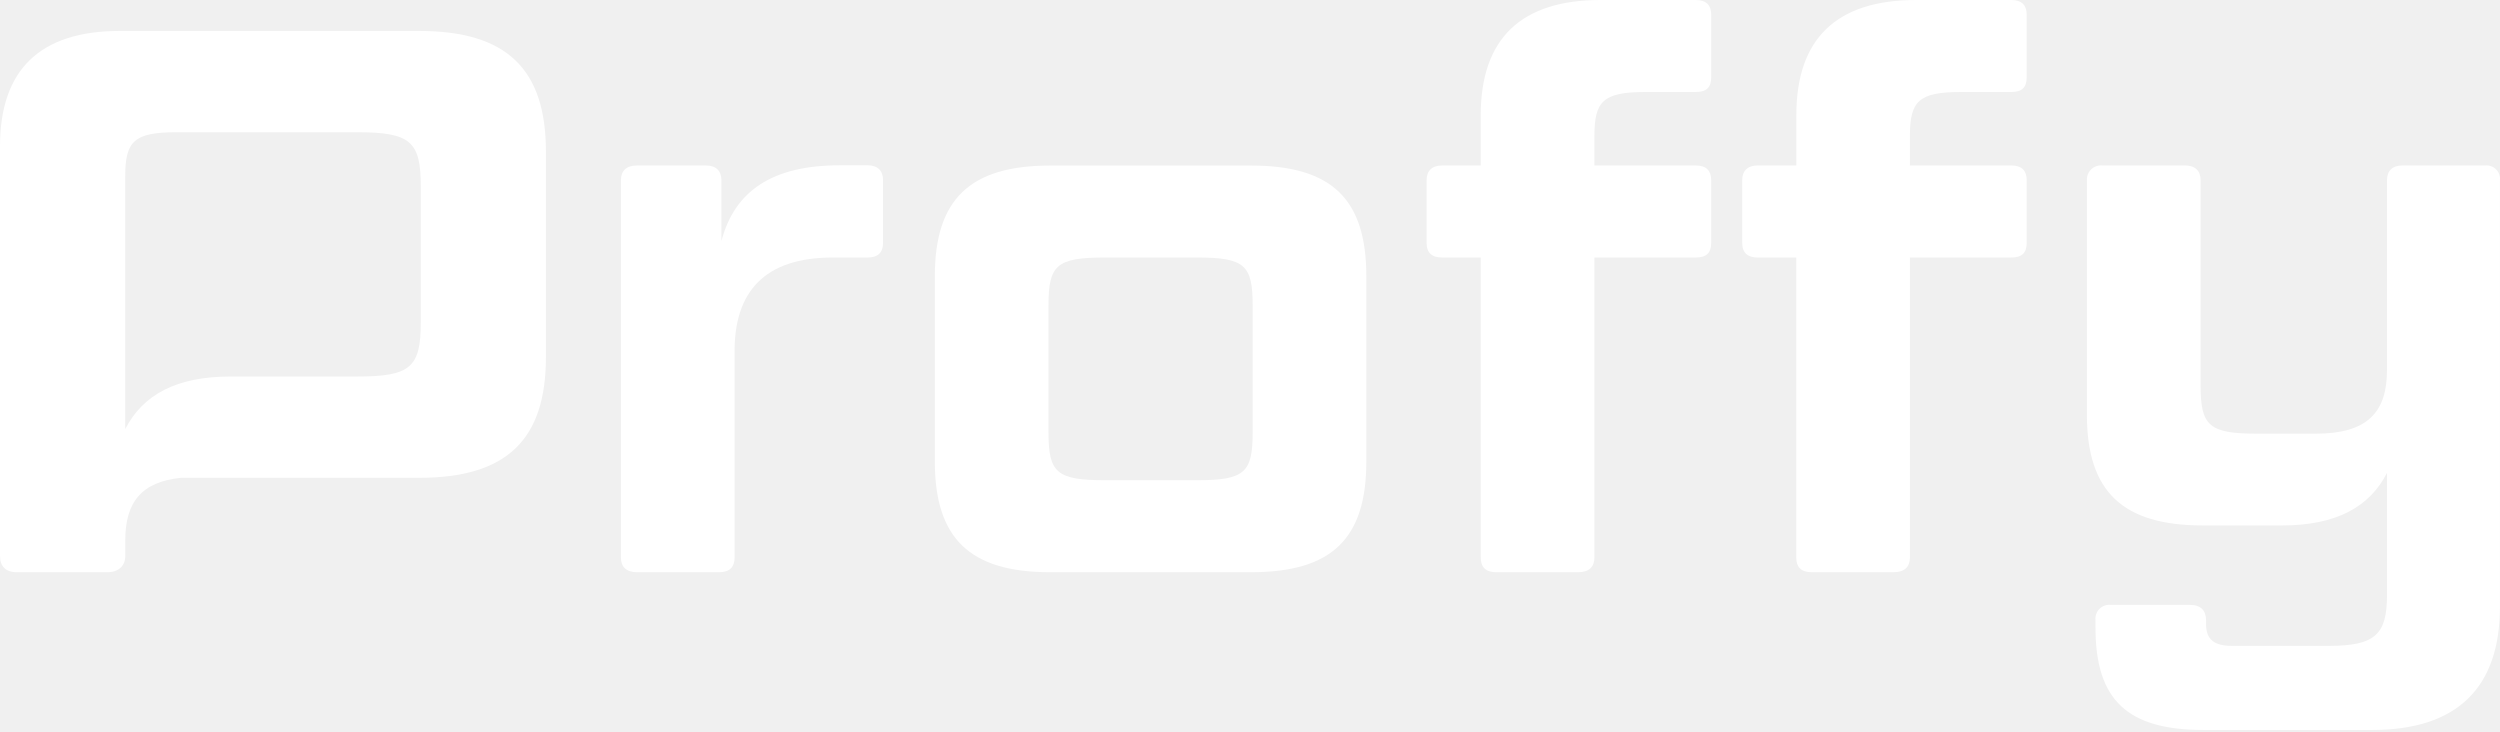
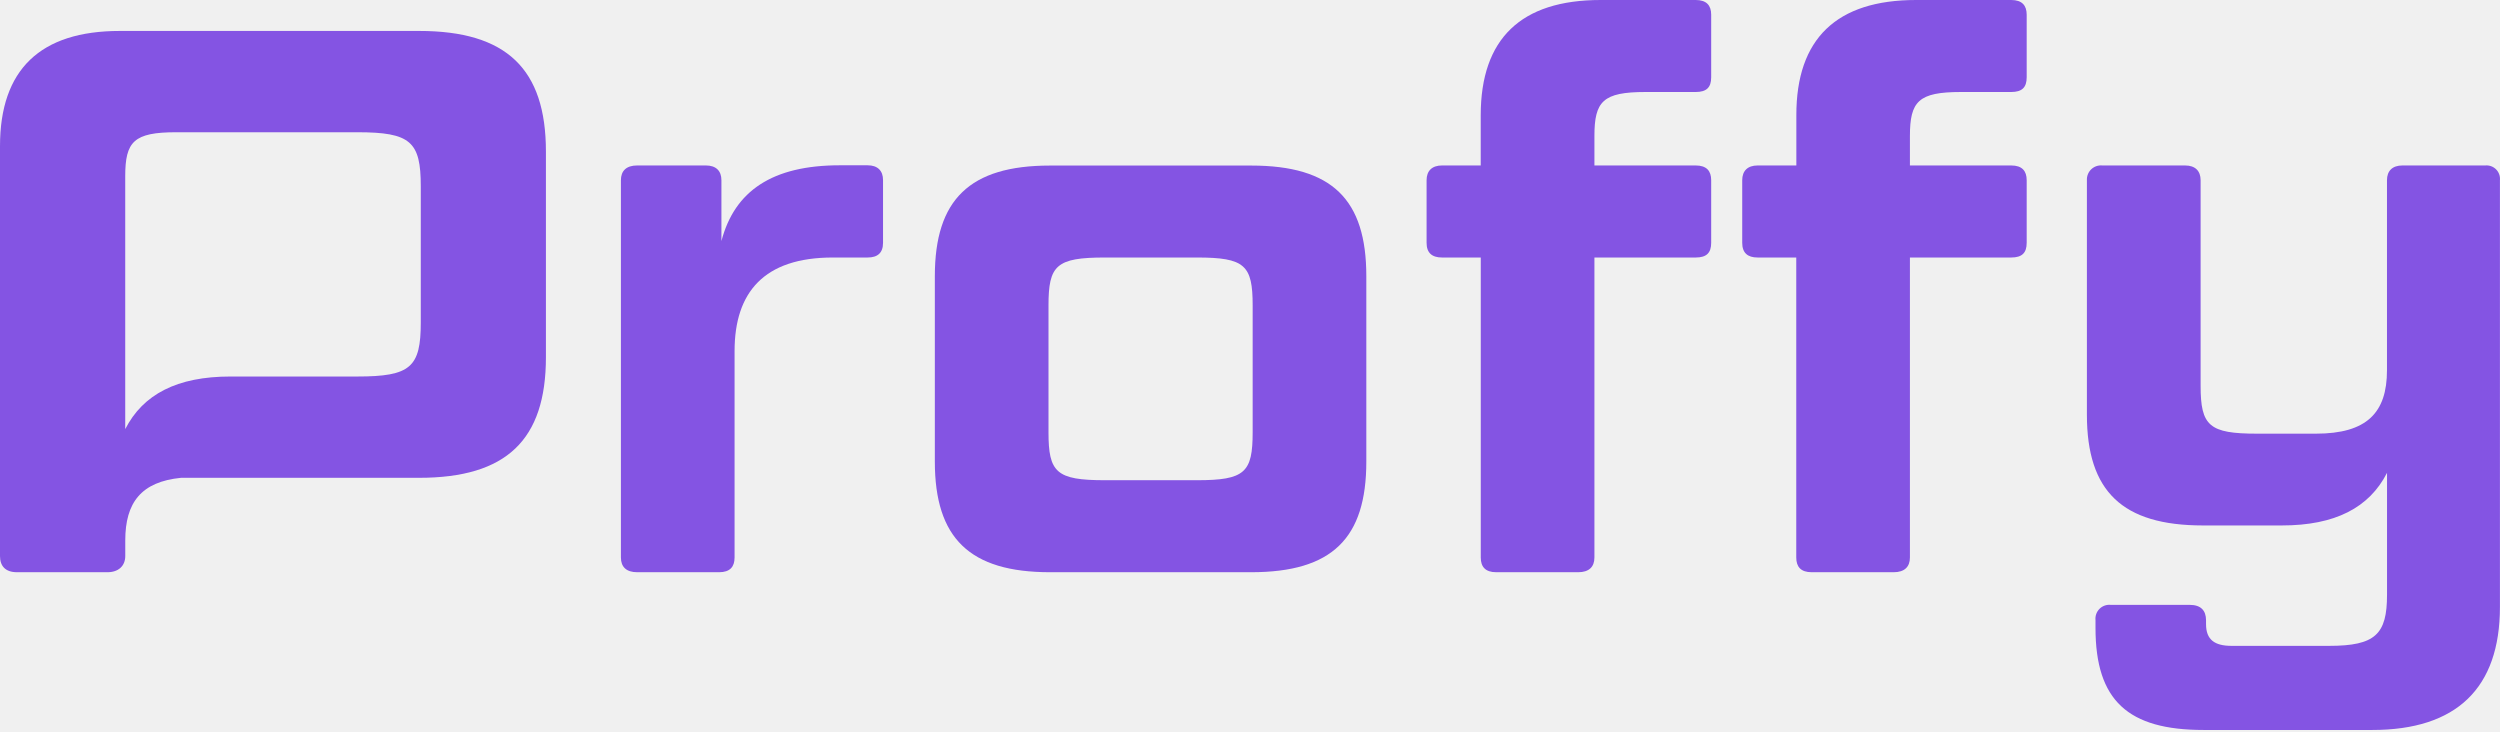
<svg xmlns="http://www.w3.org/2000/svg" width="434" height="127" viewBox="0 0 434 127" fill="none">
-   <path d="M72.759 5.372H20.803C6.978 5.372 0 12.083 0 25.377V96.522C0 98.265 0.936 99.338 2.952 99.338H18.658C20.537 99.338 21.747 98.265 21.747 96.522V93.821C21.747 87.231 24.524 83.64 31.426 82.948H72.759C87.924 82.948 94.772 76.373 94.772 62.007V26.312C94.772 11.946 87.924 5.372 72.759 5.372ZM73.048 55.965C73.048 63.757 71.283 65.363 62.015 65.363H40.001C30.741 65.363 24.829 68.452 21.739 74.494V30.612C21.739 24.57 23.215 22.957 30.596 22.957H62.015C71.283 22.957 73.048 24.57 73.048 32.354V55.965Z" fill="white" />
-   <path d="M144.574 44.704C132.628 44.704 127.522 50.745 127.522 60.949V96.788C127.522 98.402 126.715 99.338 124.836 99.338H110.607C108.727 99.338 107.791 98.402 107.791 96.788V31.281C107.791 29.668 108.727 28.725 110.607 28.725H122.553C124.303 28.725 125.239 29.668 125.239 31.281V41.85C127.522 33.13 134.104 28.694 145.784 28.694H150.616C152.358 28.694 153.294 29.638 153.294 31.251V42.155C153.294 43.897 152.358 44.704 150.616 44.704H144.574Z" fill="white" />
-   <path d="M237.193 80.14C237.193 93.433 231.288 99.338 217.196 99.338H182.293C168.33 99.338 162.288 93.433 162.288 80.14V47.938C162.288 34.652 168.33 28.74 182.293 28.74H217.196C231.288 28.74 237.193 34.652 237.193 47.938V80.14ZM217.462 53.028C217.462 46.043 216.123 44.704 207.799 44.704H191.819C183.366 44.704 182.019 46.043 182.019 53.028V75.042C182.019 82.019 183.366 83.366 191.819 83.366H207.799C216.123 83.366 217.462 82.019 217.462 75.042V53.028Z" fill="white" />
-   <path d="M257.06 44.704H250.341C248.591 44.704 247.655 43.897 247.655 42.155V31.281C247.655 29.668 248.591 28.725 250.341 28.725H257.053V20.005C257.06 6.711 264.038 0 277.864 0H294.376C296.255 0 297.062 0.944 297.062 2.549V13.423C297.062 15.173 296.255 15.972 294.376 15.972H285.655C278.267 15.972 276.791 17.585 276.791 23.626V28.725H294.376C296.255 28.725 297.062 29.668 297.062 31.281V42.155C297.062 43.897 296.255 44.704 294.376 44.704H276.791V96.788C276.791 98.402 275.855 99.338 273.975 99.338H259.746C257.867 99.338 257.06 98.402 257.06 96.788V44.704Z" fill="white" />
-   <path d="M311.831 44.704H305.127C303.385 44.704 302.449 43.897 302.449 42.155V31.281C302.449 29.668 303.385 28.725 305.127 28.725H311.846V20.005C311.831 6.711 318.824 0 332.634 0H349.146C351.026 0 351.832 0.944 351.832 2.549V13.423C351.832 15.173 351.026 15.972 349.146 15.972H340.419C333.038 15.972 331.562 17.585 331.562 23.626V28.725H349.146C351.026 28.725 351.832 29.668 351.832 31.281V42.155C351.832 43.897 351.026 44.704 349.146 44.704H331.562V96.788C331.562 98.402 330.618 99.338 328.739 99.338H314.509C312.63 99.338 311.831 98.402 311.831 96.788V44.704Z" fill="white" />
-   <path d="M411.831 126.723H382.566C369.417 126.723 363.779 121.625 363.779 109.001V107.662C363.74 107.302 363.782 106.937 363.904 106.596C364.025 106.254 364.221 105.944 364.479 105.689C364.736 105.434 365.047 105.24 365.39 105.122C365.733 105.004 366.097 104.964 366.457 105.006H380.154C382.033 105.006 382.969 105.95 382.969 107.692V108.362C382.969 111.048 384.453 112.121 387.405 112.121H404.32C412.371 112.121 414.387 110.112 414.387 103.264V82.088C411.298 88.129 405.393 91.219 396.125 91.219H382.429C368.466 91.219 362.287 85.314 362.287 72.021V31.281C362.269 30.93 362.327 30.578 362.458 30.251C362.588 29.923 362.788 29.628 363.043 29.385C363.298 29.143 363.602 28.958 363.936 28.844C364.269 28.73 364.623 28.689 364.973 28.725H379.34C381.082 28.725 382.026 29.668 382.026 31.281V66.961C382.026 73.938 383.502 75.285 391.826 75.285H402.03C410.887 75.285 414.38 71.656 414.38 64.275V31.281C414.38 29.668 415.316 28.725 417.066 28.725H431.439C431.783 28.691 432.13 28.735 432.455 28.852C432.78 28.968 433.075 29.156 433.318 29.4C433.562 29.645 433.749 29.94 433.864 30.266C433.98 30.591 434.023 30.938 433.989 31.281V105.379C433.981 119.464 426.463 126.723 411.831 126.723Z" fill="white" />
+   <path d="M72.759 5.372H20.803C6.978 5.372 0 12.083 0 25.377V96.522C0 98.265 0.936 99.338 2.952 99.338H18.658C20.537 99.338 21.747 98.265 21.747 96.522V93.821C21.747 87.231 24.524 83.64 31.426 82.948H72.759C87.924 82.948 94.772 76.373 94.772 62.007V26.312C94.772 11.946 87.924 5.372 72.759 5.372ZM73.048 55.965C73.048 63.757 71.283 65.363 62.015 65.363H40.001C30.741 65.363 24.829 68.452 21.739 74.494V30.612C21.739 24.57 23.215 22.957 30.596 22.957H62.015C71.283 22.957 73.048 24.57 73.048 32.354V55.965Z" fill="#8454e3" />
+   <path d="M144.574 44.704C132.628 44.704 127.522 50.745 127.522 60.949V96.788C127.522 98.402 126.715 99.338 124.836 99.338H110.607C108.727 99.338 107.791 98.402 107.791 96.788V31.281C107.791 29.668 108.727 28.725 110.607 28.725H122.553C124.303 28.725 125.239 29.668 125.239 31.281V41.85C127.522 33.13 134.104 28.694 145.784 28.694H150.616C152.358 28.694 153.294 29.638 153.294 31.251V42.155C153.294 43.897 152.358 44.704 150.616 44.704H144.574Z" fill="#8454e3" />
+   <path d="M237.193 80.14C237.193 93.433 231.288 99.338 217.196 99.338H182.293C168.33 99.338 162.288 93.433 162.288 80.14V47.938C162.288 34.652 168.33 28.74 182.293 28.74H217.196C231.288 28.74 237.193 34.652 237.193 47.938V80.14ZM217.462 53.028C217.462 46.043 216.123 44.704 207.799 44.704H191.819C183.366 44.704 182.019 46.043 182.019 53.028V75.042C182.019 82.019 183.366 83.366 191.819 83.366H207.799C216.123 83.366 217.462 82.019 217.462 75.042V53.028Z" fill="#8454e3" />
+   <path d="M257.06 44.704H250.341C248.591 44.704 247.655 43.897 247.655 42.155V31.281C247.655 29.668 248.591 28.725 250.341 28.725H257.053V20.005C257.06 6.711 264.038 0 277.864 0H294.376C296.255 0 297.062 0.944 297.062 2.549V13.423C297.062 15.173 296.255 15.972 294.376 15.972H285.655C278.267 15.972 276.791 17.585 276.791 23.626V28.725H294.376C296.255 28.725 297.062 29.668 297.062 31.281V42.155C297.062 43.897 296.255 44.704 294.376 44.704H276.791V96.788C276.791 98.402 275.855 99.338 273.975 99.338H259.746C257.867 99.338 257.06 98.402 257.06 96.788V44.704Z" fill="#8454e3" />
+   <path d="M311.831 44.704H305.127C303.385 44.704 302.449 43.897 302.449 42.155V31.281C302.449 29.668 303.385 28.725 305.127 28.725H311.846V20.005C311.831 6.711 318.824 0 332.634 0H349.146C351.026 0 351.832 0.944 351.832 2.549V13.423C351.832 15.173 351.026 15.972 349.146 15.972H340.419C333.038 15.972 331.562 17.585 331.562 23.626V28.725H349.146C351.026 28.725 351.832 29.668 351.832 31.281V42.155C351.832 43.897 351.026 44.704 349.146 44.704H331.562V96.788C331.562 98.402 330.618 99.338 328.739 99.338H314.509C312.63 99.338 311.831 98.402 311.831 96.788V44.704Z" fill="#8454e3" />
+   <path d="M411.831 126.723H382.566C369.417 126.723 363.779 121.625 363.779 109.001V107.662C363.74 107.302 363.782 106.937 363.904 106.596C364.025 106.254 364.221 105.944 364.479 105.689C364.736 105.434 365.047 105.24 365.39 105.122C365.733 105.004 366.097 104.964 366.457 105.006H380.154C382.033 105.006 382.969 105.95 382.969 107.692V108.362C382.969 111.048 384.453 112.121 387.405 112.121H404.32C412.371 112.121 414.387 110.112 414.387 103.264V82.088C411.298 88.129 405.393 91.219 396.125 91.219H382.429C368.466 91.219 362.287 85.314 362.287 72.021V31.281C362.269 30.93 362.327 30.578 362.458 30.251C362.588 29.923 362.788 29.628 363.043 29.385C363.298 29.143 363.602 28.958 363.936 28.844C364.269 28.73 364.623 28.689 364.973 28.725H379.34C381.082 28.725 382.026 29.668 382.026 31.281V66.961C382.026 73.938 383.502 75.285 391.826 75.285H402.03C410.887 75.285 414.38 71.656 414.38 64.275V31.281C414.38 29.668 415.316 28.725 417.066 28.725H431.439C431.783 28.691 432.13 28.735 432.455 28.852C432.78 28.968 433.075 29.156 433.318 29.4C433.562 29.645 433.749 29.94 433.864 30.266C433.98 30.591 434.023 30.938 433.989 31.281V105.379C433.981 119.464 426.463 126.723 411.831 126.723Z" fill="#8454e3" />
</svg>
